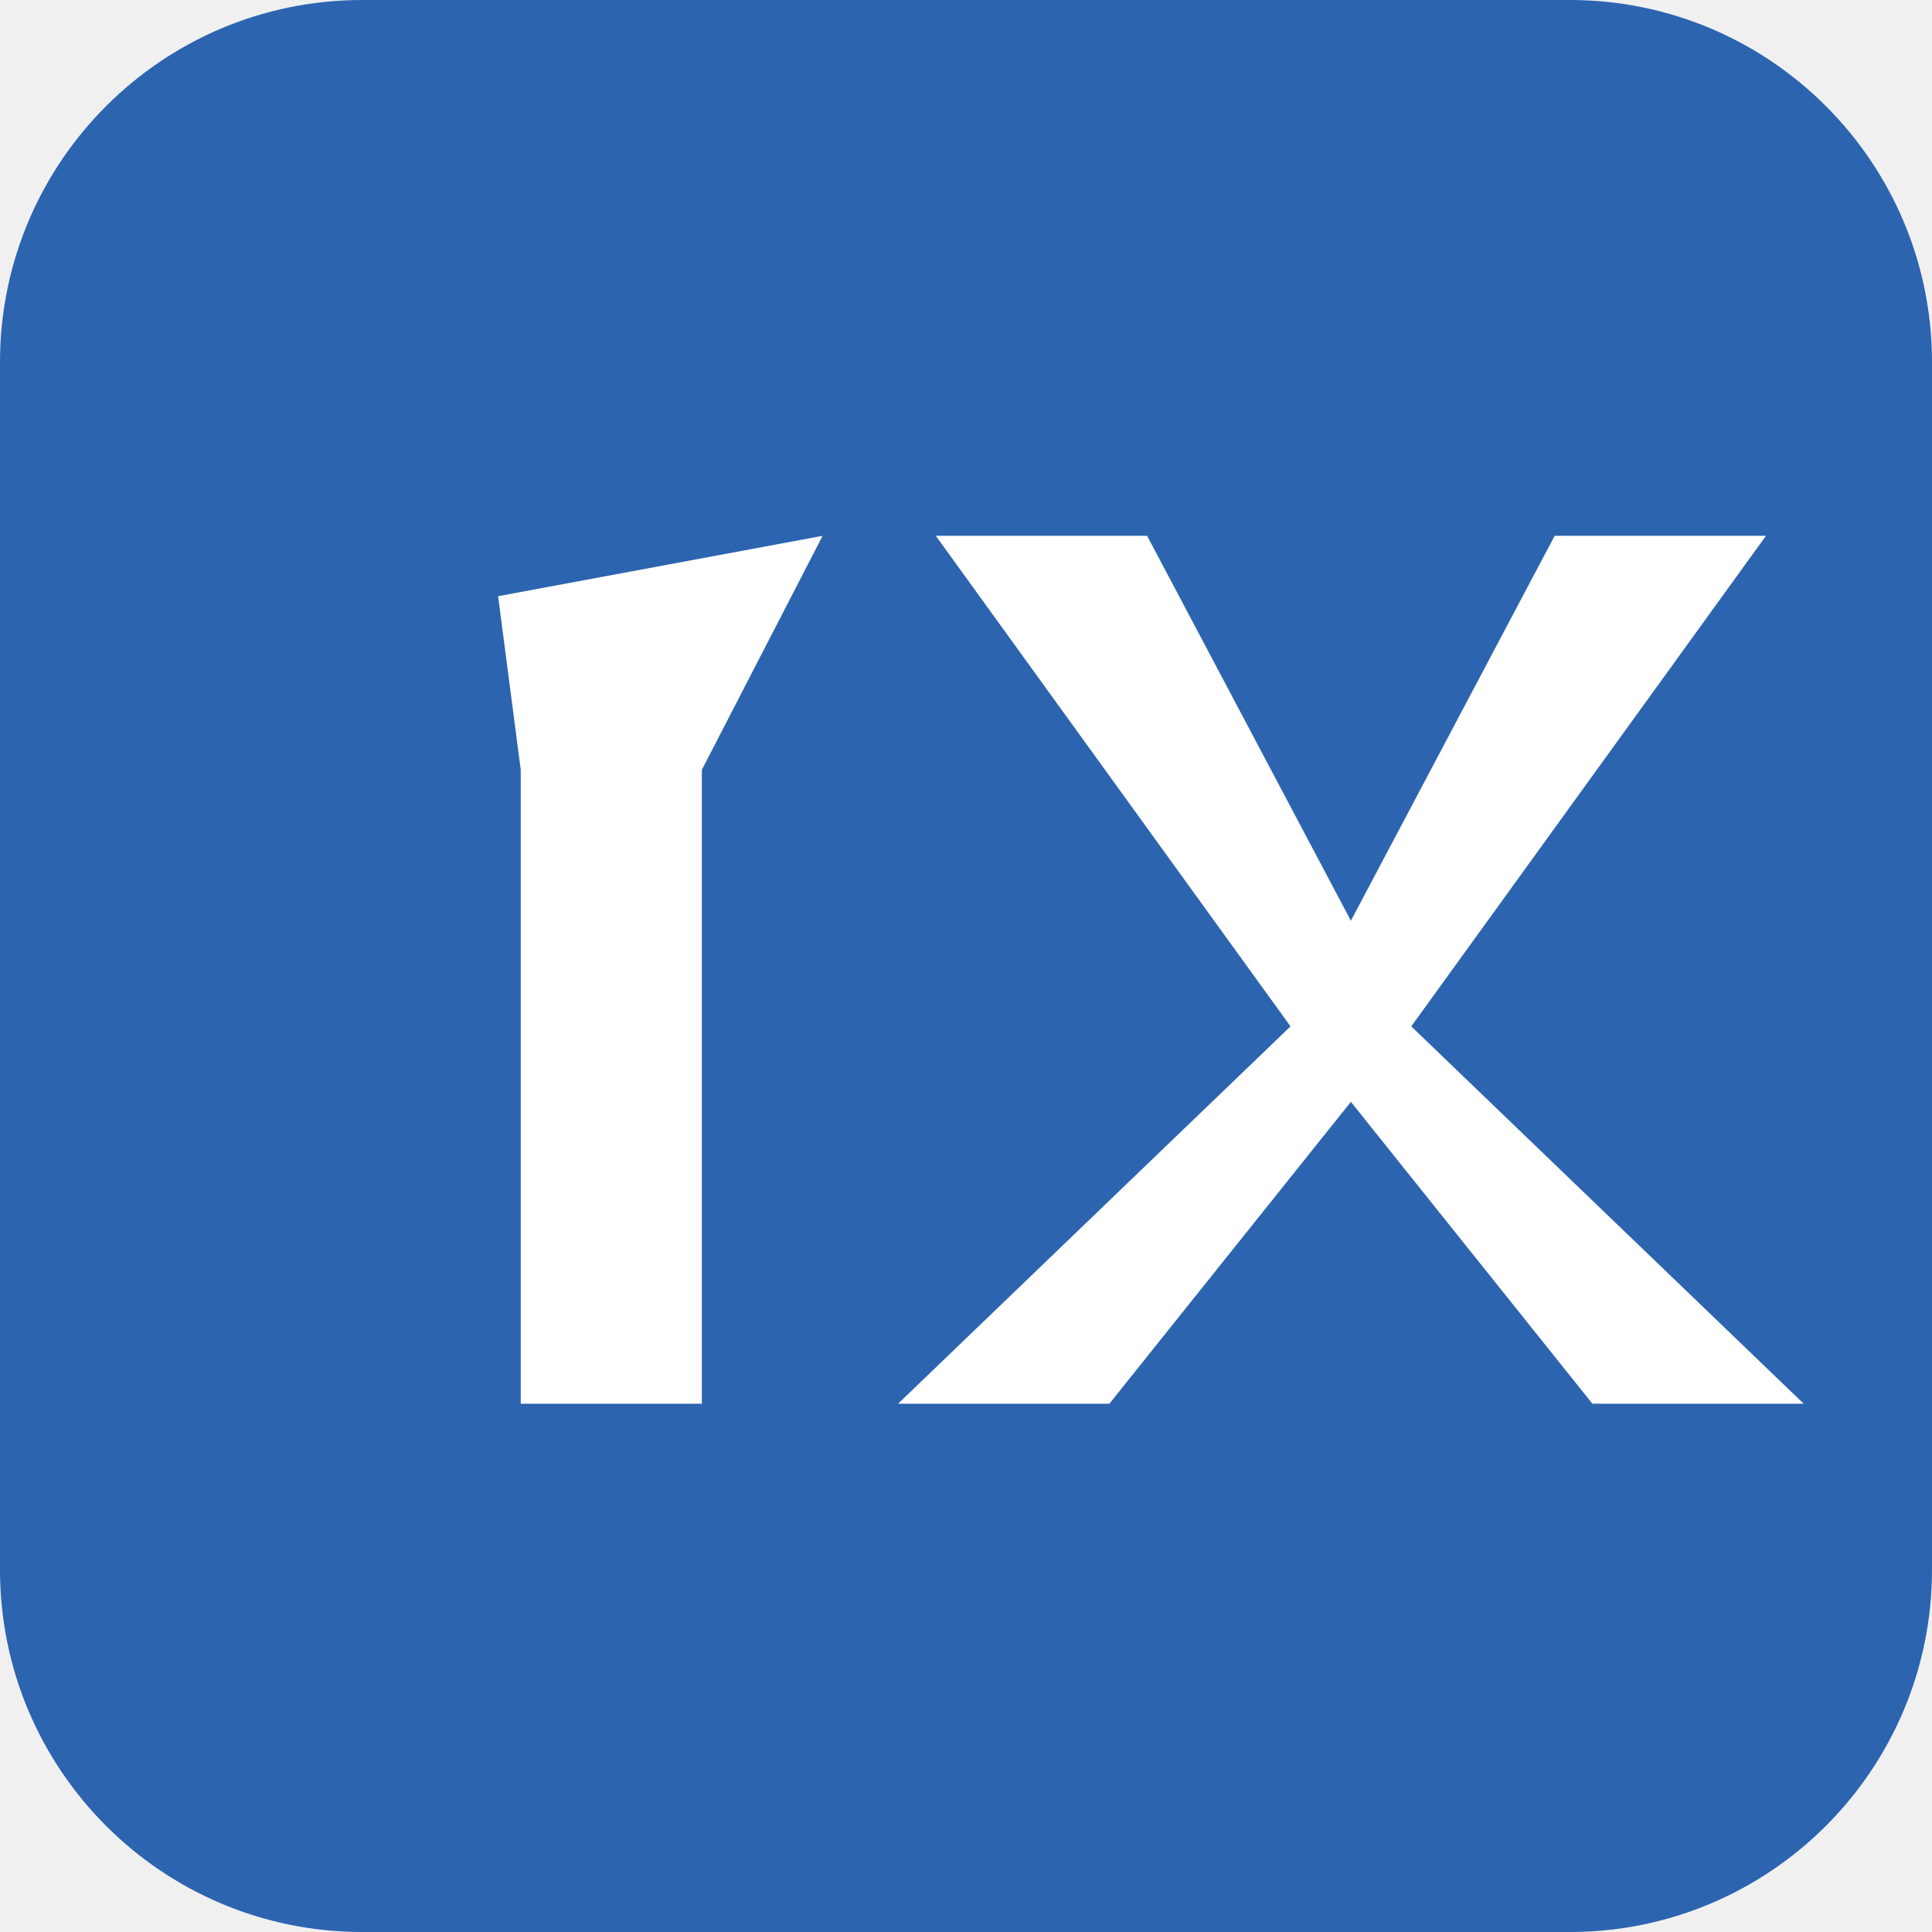
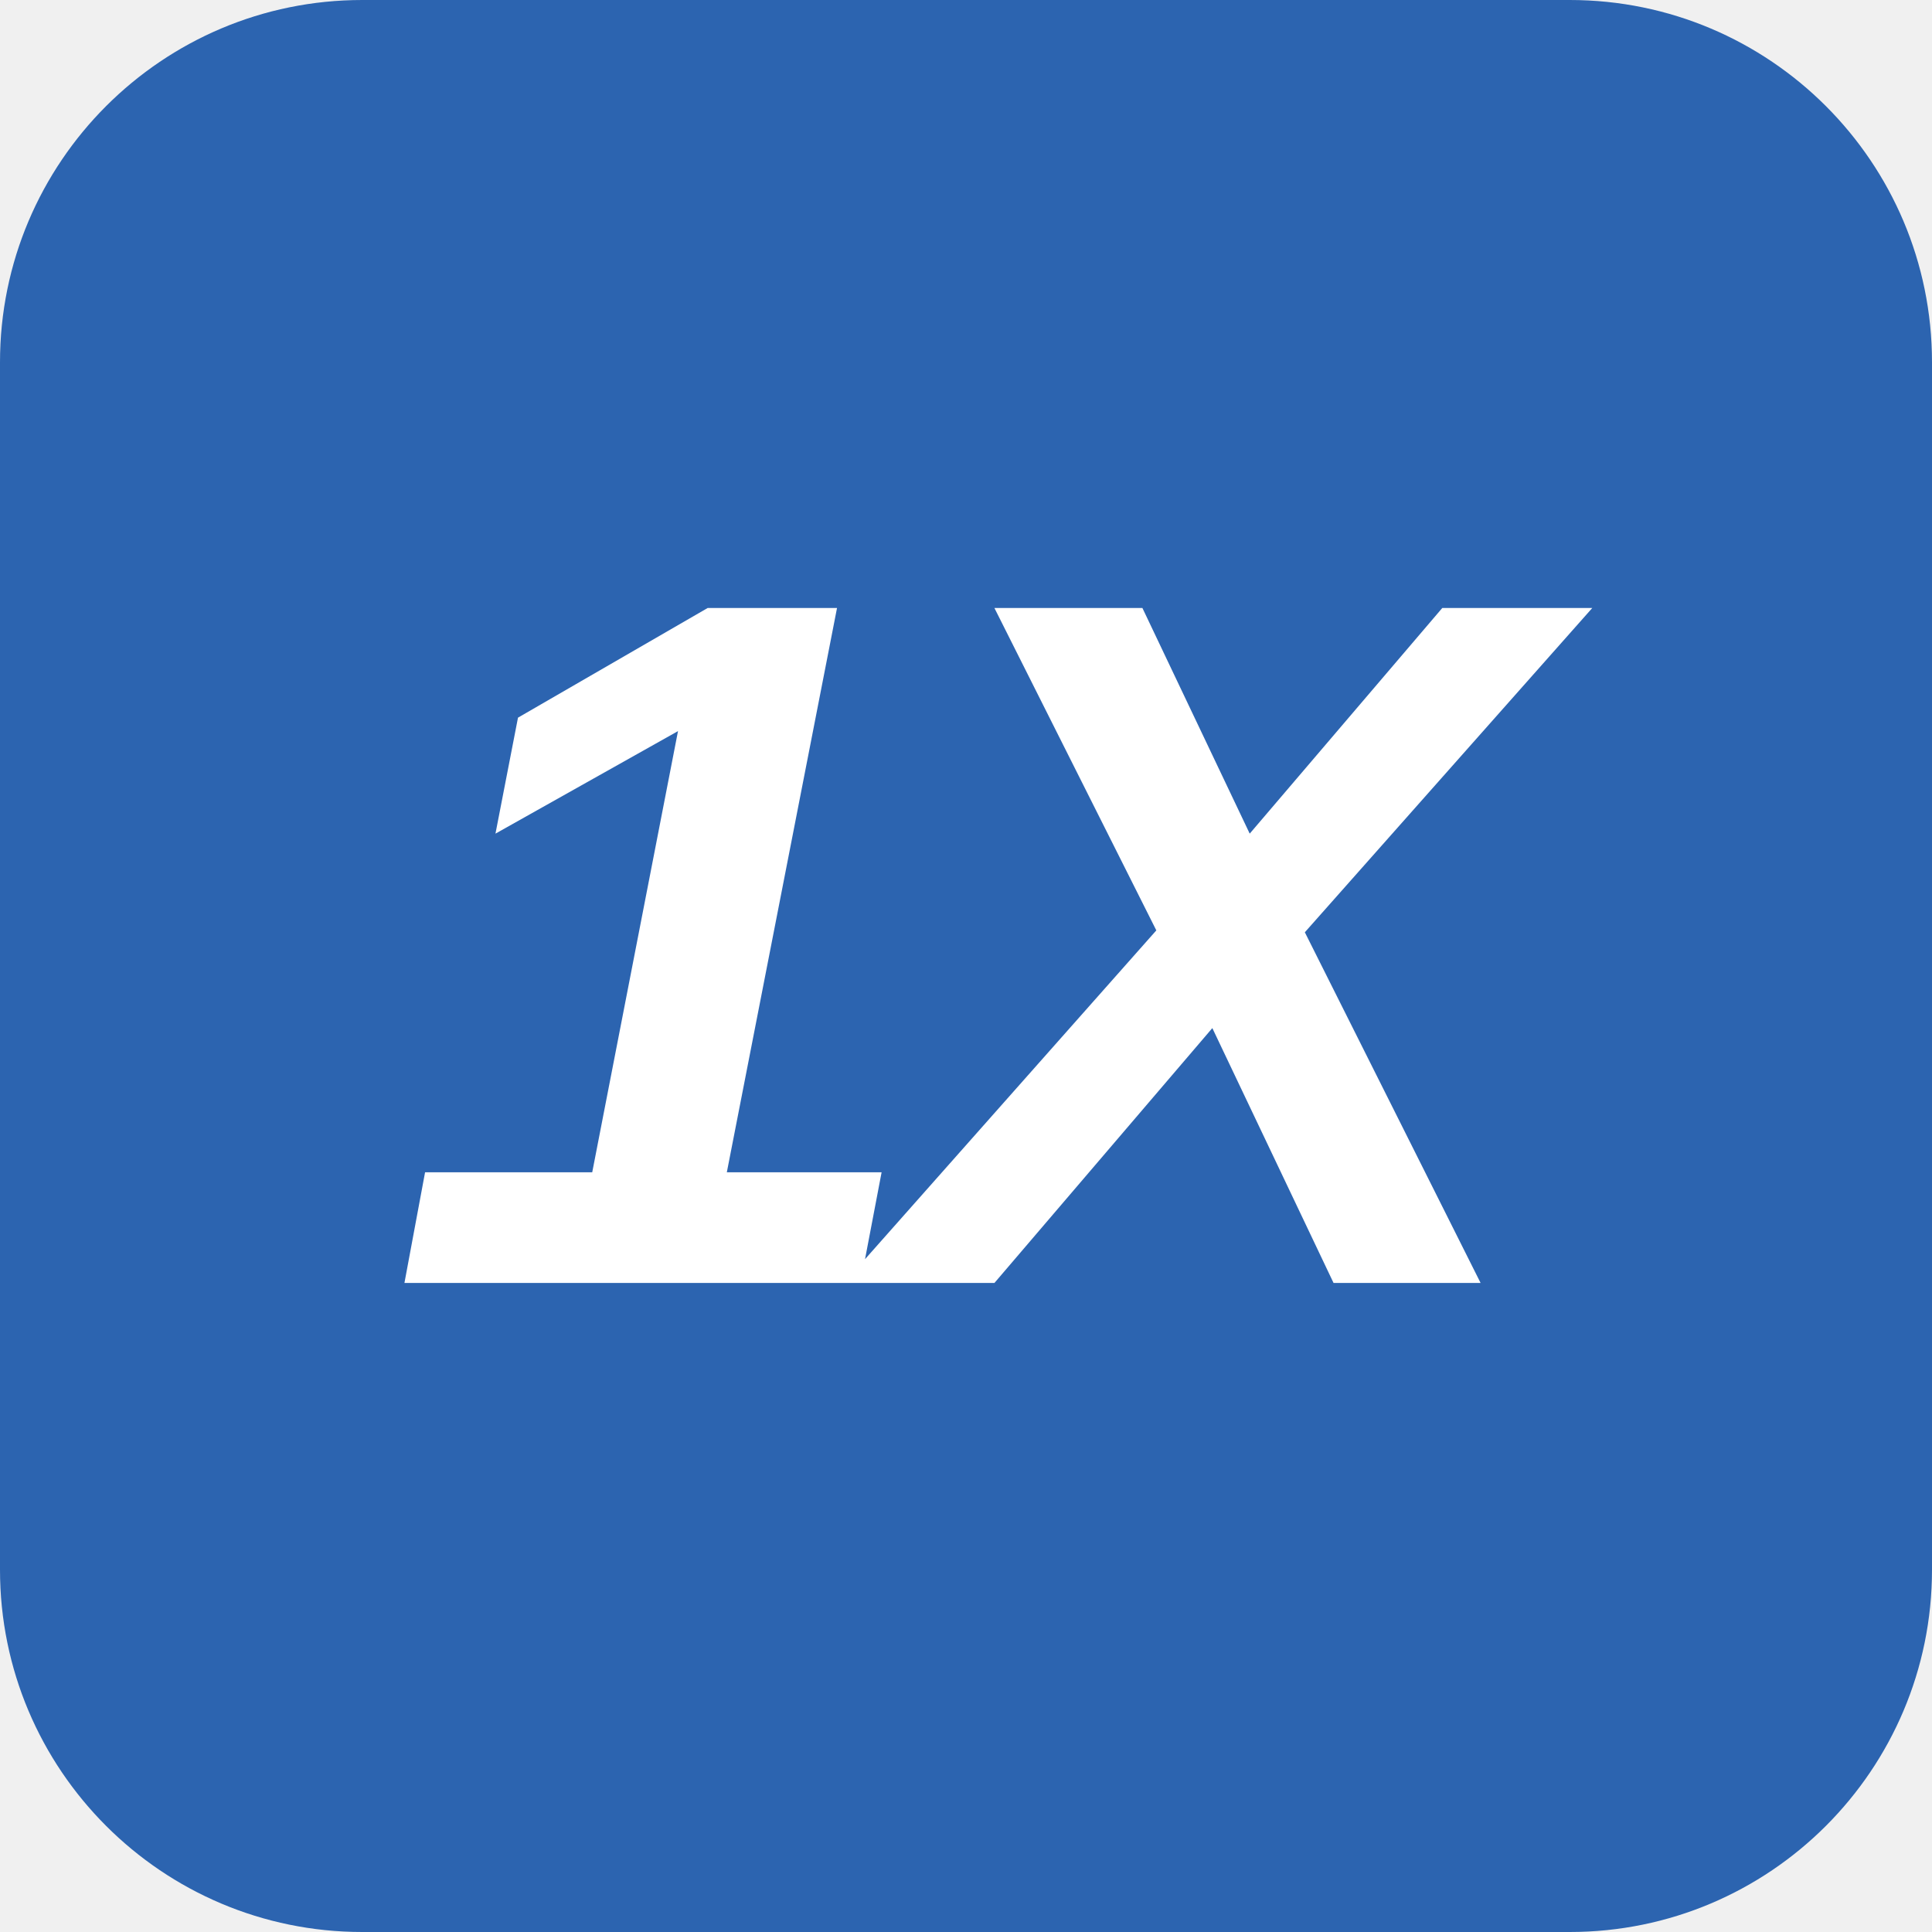
<svg xmlns="http://www.w3.org/2000/svg" viewBox="0 0 512 512" fill="none">
  <rect width="512" height="512" rx="96" fill="#2C64B0" />
-   <g fill="#FFFFFF">
-     <path d="M132 158L218 142L186 204V372H138V204Z" />
-     <path d="M248 142H304L358 244L412 142H468L374 272L478 372H422L358 292L294 372H238L342 272Z" />
-   </g>
+   <text x="256" y="340" text-anchor="middle" font-family="Arial Black, Helvetica Neue, Arial, sans-serif" font-size="260" font-weight="900" font-style="italic" letter-spacing="-12" fill="#FFFFFF">1X</text>
</svg>
